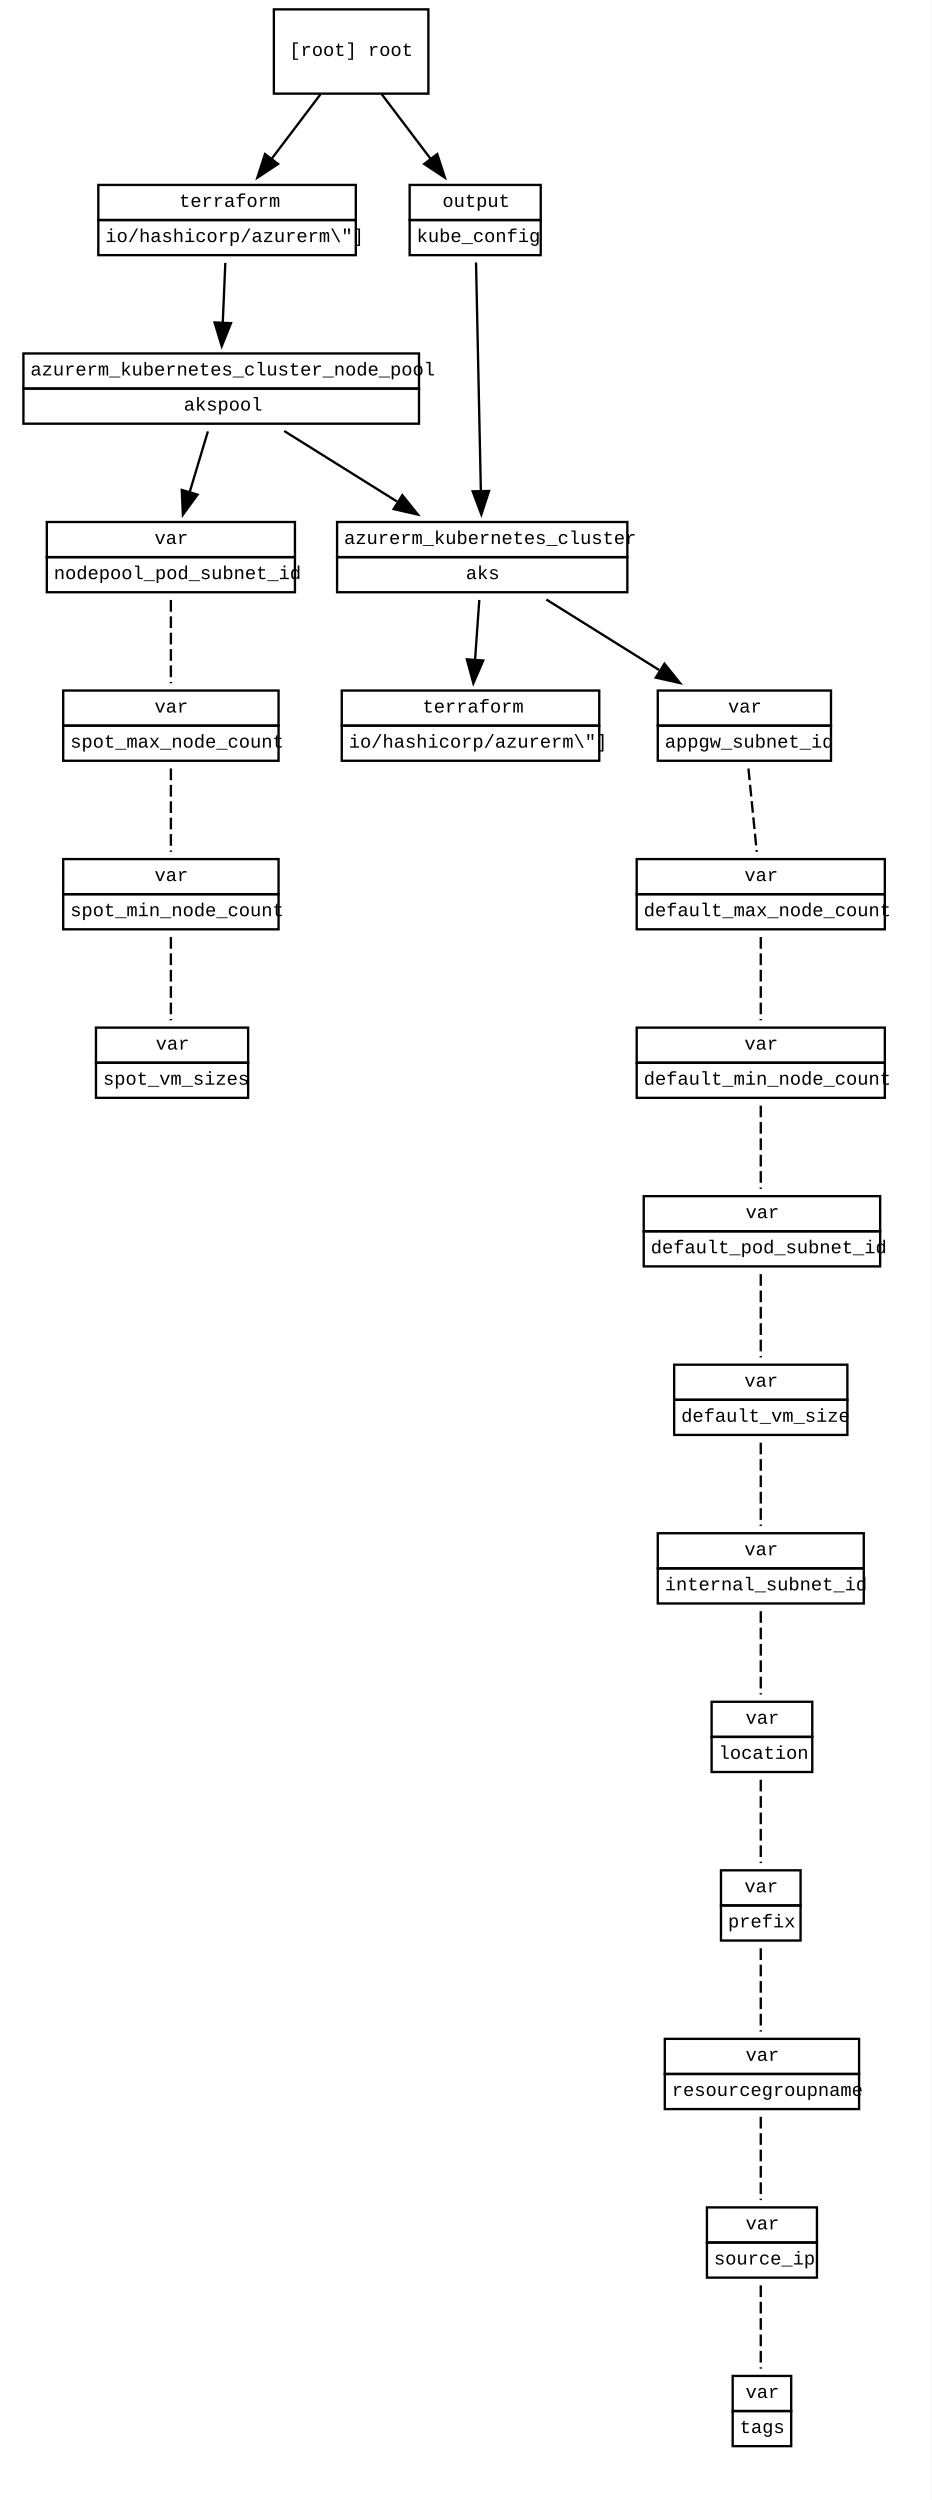
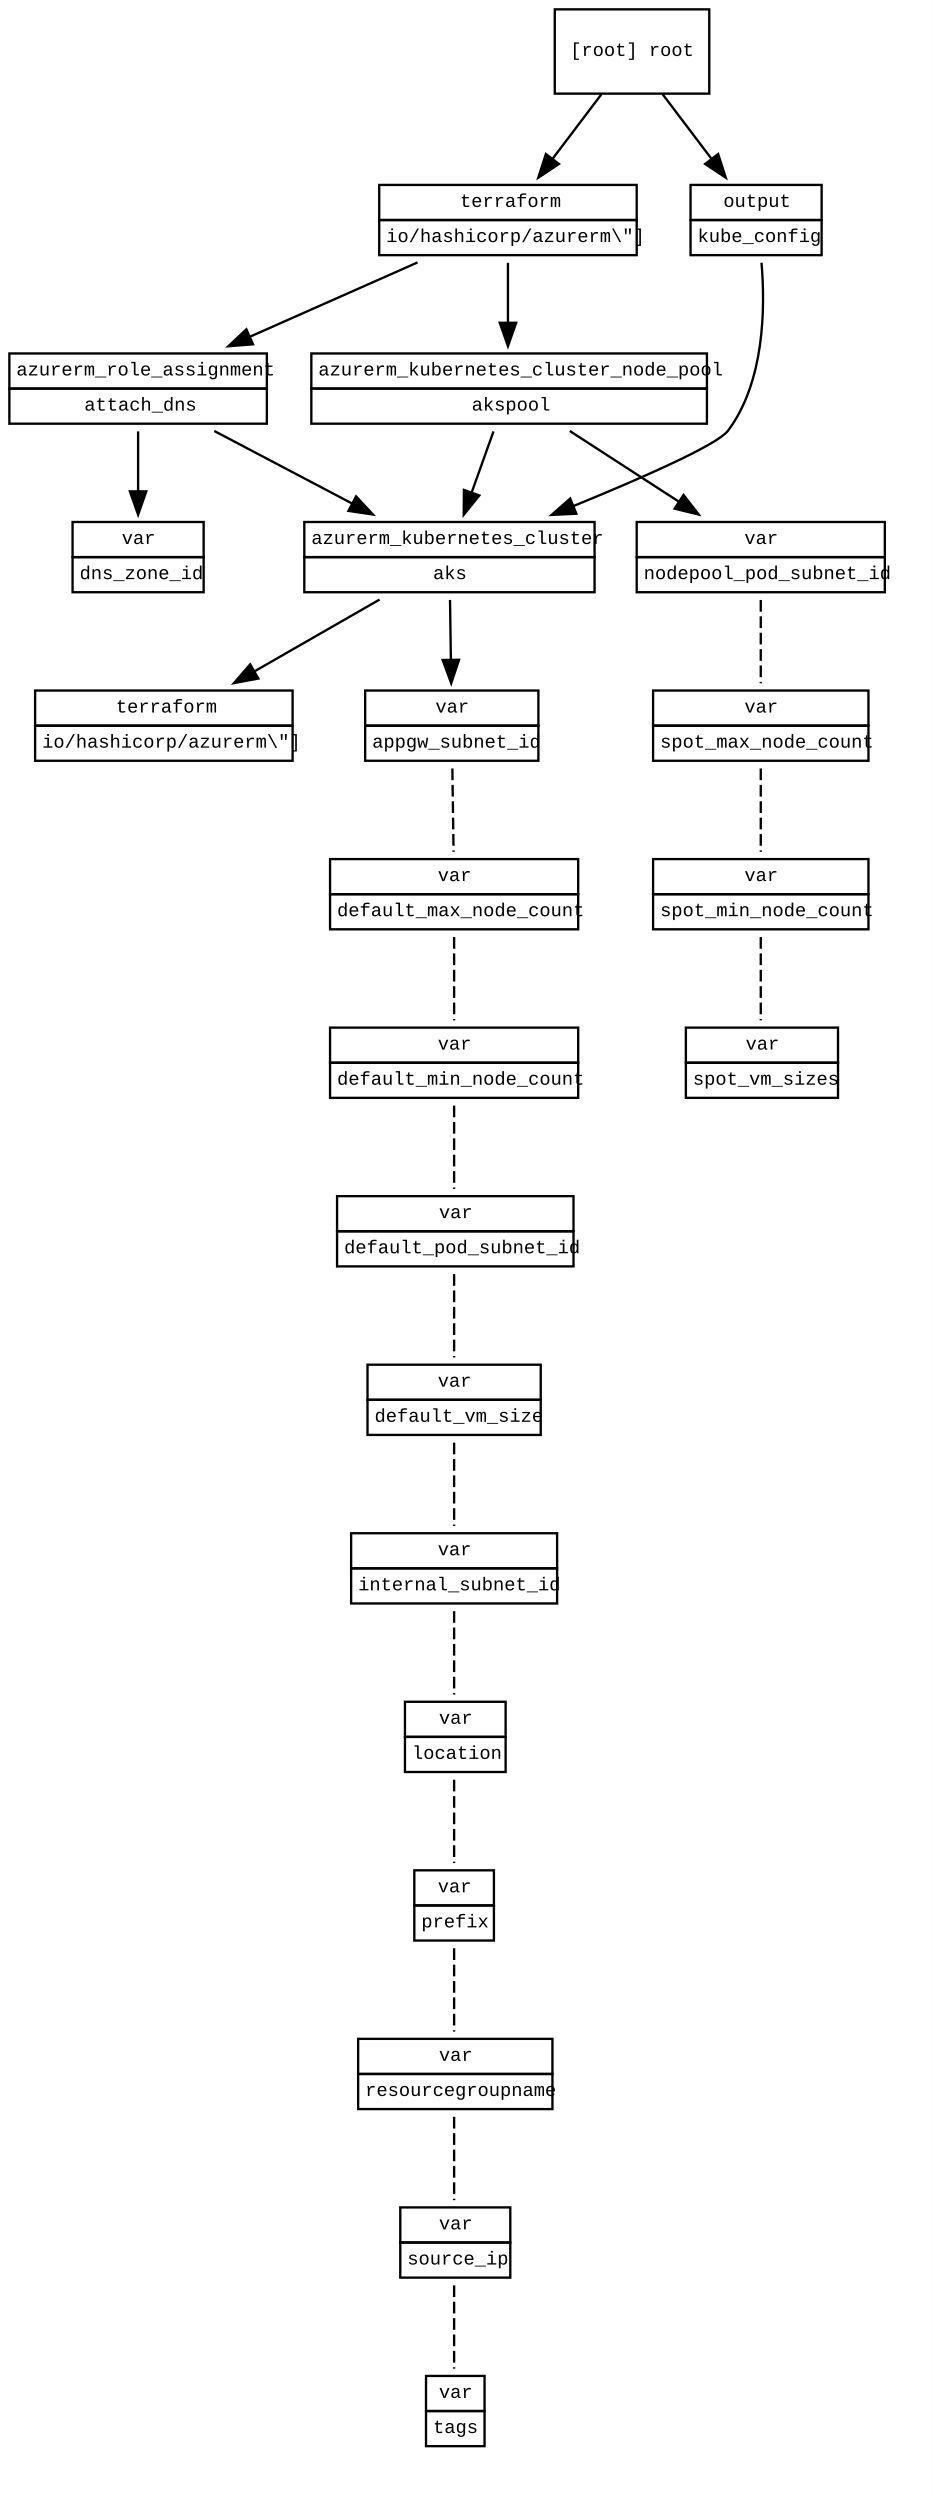
<svg xmlns="http://www.w3.org/2000/svg" width="398pt" height="1068pt" viewBox="0.00 0.00 398.00 1068.00">
  <g id="graph0" class="graph" transform="scale(1 1) rotate(0) translate(4 1064)">
    <polygon fill="white" stroke="transparent" points="-4,4 -4,-1064 394,-1064 394,4 -4,4" />
    <g id="clust2" class="cluster">
</g>
    <g id="clust3" class="cluster">
</g>
    <g id="clust4" class="cluster">
</g>
+     <g id="clust5" class="cluster">
+ </g>
    <g id="node_0" class="node">
-       <polygon fill="none" stroke="black" points="140,-826 140,-841 264,-841 264,-826 140,-826" />
-       <text text-anchor="start" x="143" y="-831.6" font-family="courier new" font-size="8.00">azurerm_kubernetes_cluster</text>
-       <polygon fill="none" stroke="black" points="140,-811 140,-826 264,-826 264,-811 140,-811" />
-       <text text-anchor="start" x="195" y="-816.6" font-family="courier new" font-size="8.00">aks</text>
+       <polygon fill="none" stroke="black" points="126,-826 126,-841 250,-841 250,-826 126,-826" />
+       <text text-anchor="start" x="129" y="-831.6" font-family="courier new" font-size="8.00">azurerm_kubernetes_cluster</text>
+       <polygon fill="none" stroke="black" points="126,-811 126,-826 250,-826 250,-811 126,-811" />
+       <text text-anchor="start" x="181" y="-816.6" font-family="courier new" font-size="8.00">aks</text>
+     </g>
+     <g id="node_4" class="node">
+       <polygon fill="none" stroke="black" points="11,-754 11,-769 121,-769 121,-754 11,-754" />
+       <text text-anchor="start" x="45.5" y="-759.6" font-family="courier new" font-size="8.00">terraform</text>
+       <polygon fill="none" stroke="black" points="11,-739 11,-754 121,-754 121,-739 11,-739" />
+       <text text-anchor="start" x="14" y="-744.6" font-family="courier new" font-size="8.00">io/hashicorp/azurerm\"]</text>
+     </g>
+     <g id="edge_0" class="edge">
+       <path fill="none" stroke="black" d="M158.16,-807.88C142.06,-798.64 122,-787.13 104.71,-777.21" />
+       <polygon fill="black" stroke="black" points="106.37,-774.13 95.96,-772.19 102.89,-780.2 106.37,-774.13" />
+     </g>
+     <g id="node_5" class="node">
+       <polygon fill="none" stroke="black" points="152,-754 152,-769 226,-769 226,-754 152,-754" />
+       <text text-anchor="start" x="182" y="-759.6" font-family="courier new" font-size="8.00">var</text>
+       <polygon fill="none" stroke="black" points="152,-739 152,-754 226,-754 226,-739 152,-739" />
+       <text text-anchor="start" x="155" y="-744.6" font-family="courier new" font-size="8.00">appgw_subnet_id</text>
+     </g>
+     <g id="edge_1" class="edge">
+       <path fill="none" stroke="black" d="M188.25,-807.7C188.36,-799.98 188.49,-790.71 188.61,-782.11" />
+       <polygon fill="black" stroke="black" points="192.11,-782.15 188.76,-772.1 185.11,-782.05 192.11,-782.15" />
+     </g>
+     <g id="node_1" class="node">
+       <polygon fill="none" stroke="black" points="129,-898 129,-913 298,-913 298,-898 129,-898" />
+       <text text-anchor="start" x="132" y="-903.6" font-family="courier new" font-size="8.00">azurerm_kubernetes_cluster_node_pool</text>
+       <polygon fill="none" stroke="black" points="129,-883 129,-898 298,-898 298,-883 129,-883" />
+       <text text-anchor="start" x="197.5" y="-888.6" font-family="courier new" font-size="8.00">akspool</text>
+     </g>
+     <g id="edge_12" class="edge">
+       <path fill="none" stroke="black" d="M206.82,-879.7C204,-871.81 200.61,-862.3 197.48,-853.55" />
+       <polygon fill="black" stroke="black" points="200.77,-852.34 194.11,-844.1 194.18,-854.7 200.77,-852.34" />
+     </g>
+     <g id="node_13" class="node">
+       <polygon fill="none" stroke="black" points="268,-826 268,-841 374,-841 374,-826 268,-826" />
+       <text text-anchor="start" x="314" y="-831.6" font-family="courier new" font-size="8.00">var</text>
+       <polygon fill="none" stroke="black" points="268,-811 268,-826 374,-826 374,-811 268,-811" />
+       <text text-anchor="start" x="271" y="-816.6" font-family="courier new" font-size="8.00">nodepool_pod_subnet_id</text>
+     </g>
+     <g id="edge_13" class="edge">
+       <path fill="none" stroke="black" d="M239.42,-879.88C253.41,-870.81 270.78,-859.55 285.89,-849.76" />
+       <polygon fill="black" stroke="black" points="287.99,-852.57 294.48,-844.19 284.18,-846.69 287.99,-852.57" />
+     </g>
+     <g id="node_2" class="node">
+       <polygon fill="none" stroke="black" points="0,-898 0,-913 110,-913 110,-898 0,-898" />
+       <text text-anchor="start" x="3" y="-903.6" font-family="courier new" font-size="8.00">azurerm_role_assignment</text>
+       <polygon fill="none" stroke="black" points="0,-883 0,-898 110,-898 110,-883 0,-883" />
+       <text text-anchor="start" x="32" y="-888.6" font-family="courier new" font-size="8.00">attach_dns</text>
+     </g>
+     <g id="edge_17" class="edge">
+       <path fill="none" stroke="black" d="M87.54,-879.88C105.25,-870.55 127.35,-858.92 146.32,-848.94" />
+       <polygon fill="black" stroke="black" points="148.12,-851.94 155.34,-844.19 144.86,-845.75 148.12,-851.94" />
+     </g>
+     <g id="node_10" class="node">
+       <polygon fill="none" stroke="black" points="27,-826 27,-841 83,-841 83,-826 27,-826" />
+       <text text-anchor="start" x="48" y="-831.6" font-family="courier new" font-size="8.00">var</text>
+       <polygon fill="none" stroke="black" points="27,-811 27,-826 83,-826 83,-811 27,-811" />
+       <text text-anchor="start" x="30" y="-816.6" font-family="courier new" font-size="8.00">dns_zone_id</text>
+     </g>
+     <g id="edge_18" class="edge">
+       <path fill="none" stroke="black" d="M55,-879.7C55,-871.98 55,-862.71 55,-854.11" />
+       <polygon fill="black" stroke="black" points="58.5,-854.1 55,-844.1 51.5,-854.1 58.5,-854.1" />
+     </g>
+     <g id="node_21" class="node">
+       <polygon fill="none" stroke="black" points="158,-970 158,-985 268,-985 268,-970 158,-970" />
+       <text text-anchor="start" x="192.5" y="-975.6" font-family="courier new" font-size="8.00">terraform</text>
+       <polygon fill="none" stroke="black" points="158,-955 158,-970 268,-970 268,-955 158,-955" />
+       <text text-anchor="start" x="161" y="-960.6" font-family="courier new" font-size="8.00">io/hashicorp/azurerm\"]</text>
+     </g>
+     <g id="edge_20" class="edge">
+       <path fill="none" stroke="black" d="M213,-951.7C213,-943.98 213,-934.71 213,-926.11" />
+       <polygon fill="black" stroke="black" points="216.5,-926.1 213,-916.1 209.5,-926.1 216.5,-926.1" />
+     </g>
+     <g id="edge_21" class="edge">
+       <path fill="none" stroke="black" d="M174.35,-951.88C152.75,-942.31 125.65,-930.3 102.73,-920.15" />
+       <polygon fill="black" stroke="black" points="104.09,-916.92 93.53,-916.07 101.25,-923.32 104.09,-916.92" />
+     </g>
+     <g id="node_22" class="node">
+       <polygon fill="none" stroke="black" points="299,-1060 233,-1060 233,-1024 299,-1024 299,-1060" />
+       <text text-anchor="middle" x="266" y="-1040.1" font-family="courier new" font-size="8.00">[root] root</text>
+     </g>
+     <g id="edge_23" class="edge">
+       <path fill="none" stroke="black" d="M252.9,-1023.7C246.61,-1015.39 238.95,-1005.28 232.04,-996.14" />
+       <polygon fill="black" stroke="black" points="234.78,-993.96 225.95,-988.1 229.2,-998.19 234.78,-993.96" />
    </g>
    <g id="node_3" class="node">
-       <polygon fill="none" stroke="black" points="142,-754 142,-769 252,-769 252,-754 142,-754" />
-       <text text-anchor="start" x="176.5" y="-759.6" font-family="courier new" font-size="8.00">terraform</text>
-       <polygon fill="none" stroke="black" points="142,-739 142,-754 252,-754 252,-739 142,-739" />
-       <text text-anchor="start" x="145" y="-744.6" font-family="courier new" font-size="8.00">io/hashicorp/azurerm\"]</text>
-     </g>
-     <g id="edge_0" class="edge">
-       <path fill="none" stroke="black" d="M200.76,-807.7C200.21,-799.98 199.55,-790.71 198.94,-782.11" />
-       <polygon fill="black" stroke="black" points="202.43,-781.83 198.22,-772.1 195.44,-782.33 202.43,-781.83" />
-     </g>
-     <g id="node_4" class="node">
-       <polygon fill="none" stroke="black" points="277,-754 277,-769 351,-769 351,-754 277,-754" />
-       <text text-anchor="start" x="307" y="-759.6" font-family="courier new" font-size="8.00">var</text>
-       <polygon fill="none" stroke="black" points="277,-739 277,-754 351,-754 351,-739 277,-739" />
-       <text text-anchor="start" x="280" y="-744.6" font-family="courier new" font-size="8.00">appgw_subnet_id</text>
-     </g>
-     <g id="edge_1" class="edge">
-       <path fill="none" stroke="black" d="M229.4,-807.88C243.91,-798.81 261.92,-787.55 277.59,-777.76" />
-       <polygon fill="black" stroke="black" points="279.87,-780.46 286.5,-772.19 276.16,-774.52 279.87,-780.46" />
-     </g>
-     <g id="node_1" class="node">
-       <polygon fill="none" stroke="black" points="6,-898 6,-913 175,-913 175,-898 6,-898" />
-       <text text-anchor="start" x="9" y="-903.6" font-family="courier new" font-size="8.00">azurerm_kubernetes_cluster_node_pool</text>
-       <polygon fill="none" stroke="black" points="6,-883 6,-898 175,-898 175,-883 6,-883" />
-       <text text-anchor="start" x="74.5" y="-888.6" font-family="courier new" font-size="8.00">akspool</text>
-     </g>
-     <g id="edge_12" class="edge">
-       <path fill="none" stroke="black" d="M117.4,-879.88C131.91,-870.81 149.92,-859.55 165.59,-849.76" />
-       <polygon fill="black" stroke="black" points="167.87,-852.46 174.5,-844.19 164.16,-846.52 167.87,-852.46" />
+       <polygon fill="none" stroke="black" points="291,-970 291,-985 347,-985 347,-970 291,-970" />
+       <text text-anchor="start" x="305" y="-975.6" font-family="courier new" font-size="8.00">output</text>
+       <polygon fill="none" stroke="black" points="291,-955 291,-970 347,-970 347,-955 291,-955" />
+       <text text-anchor="start" x="294" y="-960.6" font-family="courier new" font-size="8.00">kube_config</text>
+     </g>
+     <g id="edge_22" class="edge">
+       <path fill="none" stroke="black" d="M279.1,-1023.7C285.39,-1015.39 293.05,-1005.28 299.96,-996.14" />
+       <polygon fill="black" stroke="black" points="302.8,-998.19 306.05,-988.1 297.22,-993.96 302.8,-998.19" />
+     </g>
+     <g id="node_6" class="node">
+       <polygon fill="none" stroke="black" points="137,-682 137,-697 243,-697 243,-682 137,-682" />
+       <text text-anchor="start" x="183" y="-687.6" font-family="courier new" font-size="8.00">var</text>
+       <polygon fill="none" stroke="black" points="137,-667 137,-682 243,-682 243,-667 137,-667" />
+       <text text-anchor="start" x="140" y="-672.6" font-family="courier new" font-size="8.00">default_max_node_count</text>
+     </g>
+     <g id="edge_24" class="edge">
+       <path fill="none" stroke="black" stroke-dasharray="5,2" d="M189.25,-735.7C189.4,-724.85 189.6,-710.92 189.76,-700.1" />
+     </g>
+     <g id="node_7" class="node">
+       <polygon fill="none" stroke="black" points="137,-610 137,-625 243,-625 243,-610 137,-610" />
+       <text text-anchor="start" x="183" y="-615.6" font-family="courier new" font-size="8.00">var</text>
+       <polygon fill="none" stroke="black" points="137,-595 137,-610 243,-610 243,-595 137,-595" />
+       <text text-anchor="start" x="140" y="-600.6" font-family="courier new" font-size="8.00">default_min_node_count</text>
+     </g>
+     <g id="edge_25" class="edge">
+       <path fill="none" stroke="black" stroke-dasharray="5,2" d="M190,-663.7C190,-652.85 190,-638.92 190,-628.1" />
+     </g>
+     <g id="node_8" class="node">
+       <polygon fill="none" stroke="black" points="140,-538 140,-553 241,-553 241,-538 140,-538" />
+       <text text-anchor="start" x="183.5" y="-543.6" font-family="courier new" font-size="8.00">var</text>
+       <polygon fill="none" stroke="black" points="140,-523 140,-538 241,-538 241,-523 140,-523" />
+       <text text-anchor="start" x="143" y="-528.6" font-family="courier new" font-size="8.00">default_pod_subnet_id</text>
+     </g>
+     <g id="edge_26" class="edge">
+       <path fill="none" stroke="black" stroke-dasharray="5,2" d="M190,-591.7C190,-580.85 190,-566.92 190,-556.1" />
+     </g>
+     <g id="node_9" class="node">
+       <polygon fill="none" stroke="black" points="153,-466 153,-481 227,-481 227,-466 153,-466" />
+       <text text-anchor="start" x="183" y="-471.6" font-family="courier new" font-size="8.00">var</text>
+       <polygon fill="none" stroke="black" points="153,-451 153,-466 227,-466 227,-451 153,-451" />
+       <text text-anchor="start" x="156" y="-456.6" font-family="courier new" font-size="8.00">default_vm_size</text>
+     </g>
+     <g id="edge_27" class="edge">
+       <path fill="none" stroke="black" stroke-dasharray="5,2" d="M190,-519.7C190,-508.85 190,-494.92 190,-484.1" />
    </g>
    <g id="node_11" class="node">
-       <polygon fill="none" stroke="black" points="16,-826 16,-841 122,-841 122,-826 16,-826" />
-       <text text-anchor="start" x="62" y="-831.6" font-family="courier new" font-size="8.00">var</text>
-       <polygon fill="none" stroke="black" points="16,-811 16,-826 122,-826 122,-811 16,-811" />
-       <text text-anchor="start" x="19" y="-816.6" font-family="courier new" font-size="8.00">nodepool_pod_subnet_id</text>
-     </g>
-     <g id="edge_13" class="edge">
-       <path fill="none" stroke="black" d="M84.81,-879.7C82.47,-871.9 79.65,-862.51 77.05,-853.83" />
-       <polygon fill="black" stroke="black" points="80.36,-852.68 74.13,-844.1 73.65,-854.69 80.36,-852.68" />
+       <polygon fill="none" stroke="black" points="146,-394 146,-409 234,-409 234,-394 146,-394" />
+       <text text-anchor="start" x="183" y="-399.6" font-family="courier new" font-size="8.00">var</text>
+       <polygon fill="none" stroke="black" points="146,-379 146,-394 234,-394 234,-379 146,-379" />
+       <text text-anchor="start" x="149" y="-384.6" font-family="courier new" font-size="8.00">internal_subnet_id</text>
+     </g>
+     <g id="edge_28" class="edge">
+       <path fill="none" stroke="black" stroke-dasharray="5,2" d="M190,-447.7C190,-436.85 190,-422.92 190,-412.1" />
+     </g>
+     <g id="node_12" class="node">
+       <polygon fill="none" stroke="black" points="169,-322 169,-337 212,-337 212,-322 169,-322" />
+       <text text-anchor="start" x="183.5" y="-327.6" font-family="courier new" font-size="8.00">var</text>
+       <polygon fill="none" stroke="black" points="169,-307 169,-322 212,-322 212,-307 169,-307" />
+       <text text-anchor="start" x="172" y="-312.6" font-family="courier new" font-size="8.00">location</text>
+     </g>
+     <g id="edge_29" class="edge">
+       <path fill="none" stroke="black" stroke-dasharray="5,2" d="M190,-375.7C190,-364.85 190,-350.92 190,-340.1" />
+     </g>
+     <g id="node_14" class="node">
+       <polygon fill="none" stroke="black" points="173,-250 173,-265 207,-265 207,-250 173,-250" />
+       <text text-anchor="start" x="183" y="-255.6" font-family="courier new" font-size="8.00">var</text>
+       <polygon fill="none" stroke="black" points="173,-235 173,-250 207,-250 207,-235 173,-235" />
+       <text text-anchor="start" x="176" y="-240.6" font-family="courier new" font-size="8.00">prefix</text>
+     </g>
+     <g id="edge_30" class="edge">
+       <path fill="none" stroke="black" stroke-dasharray="5,2" d="M190,-303.7C190,-292.85 190,-278.92 190,-268.1" />
+     </g>
+     <g id="node_15" class="node">
+       <polygon fill="none" stroke="black" points="149,-178 149,-193 232,-193 232,-178 149,-178" />
+       <text text-anchor="start" x="183.5" y="-183.6" font-family="courier new" font-size="8.00">var</text>
+       <polygon fill="none" stroke="black" points="149,-163 149,-178 232,-178 232,-163 149,-163" />
+       <text text-anchor="start" x="152" y="-168.6" font-family="courier new" font-size="8.00">resourcegroupname</text>
+     </g>
+     <g id="edge_31" class="edge">
+       <path fill="none" stroke="black" stroke-dasharray="5,2" d="M190,-231.7C190,-220.85 190,-206.92 190,-196.1" />
+     </g>
+     <g id="node_16" class="node">
+       <polygon fill="none" stroke="black" points="167,-106 167,-121 214,-121 214,-106 167,-106" />
+       <text text-anchor="start" x="183.5" y="-111.6" font-family="courier new" font-size="8.00">var</text>
+       <polygon fill="none" stroke="black" points="167,-91 167,-106 214,-106 214,-91 167,-91" />
+       <text text-anchor="start" x="170" y="-96.6" font-family="courier new" font-size="8.00">source_ip</text>
+     </g>
+     <g id="edge_32" class="edge">
+       <path fill="none" stroke="black" stroke-dasharray="5,2" d="M190,-159.7C190,-148.85 190,-134.92 190,-124.1" />
+     </g>
+     <g id="node_20" class="node">
+       <polygon fill="none" stroke="black" points="178,-34 178,-49 203,-49 203,-34 178,-34" />
+       <text text-anchor="start" x="183.5" y="-39.6" font-family="courier new" font-size="8.00">var</text>
+       <polygon fill="none" stroke="black" points="178,-19 178,-34 203,-34 203,-19 178,-19" />
+       <text text-anchor="start" x="181" y="-24.6" font-family="courier new" font-size="8.00">tags</text>
+     </g>
+     <g id="edge_33" class="edge">
+       <path fill="none" stroke="black" stroke-dasharray="5,2" d="M190,-87.7C190,-76.85 190,-62.92 190,-52.1" />
+     </g>
+     <g id="node_17" class="node">
+       <polygon fill="none" stroke="black" points="275,-754 275,-769 367,-769 367,-754 275,-754" />
+       <text text-anchor="start" x="314" y="-759.6" font-family="courier new" font-size="8.00">var</text>
+       <polygon fill="none" stroke="black" points="275,-739 275,-754 367,-754 367,-739 275,-739" />
+       <text text-anchor="start" x="278" y="-744.6" font-family="courier new" font-size="8.00">spot_max_node_count</text>
+     </g>
+     <g id="edge_34" class="edge">
+       <path fill="none" stroke="black" stroke-dasharray="5,2" d="M321,-807.7C321,-796.85 321,-782.92 321,-772.1" />
+     </g>
+     <g id="node_18" class="node">
+       <polygon fill="none" stroke="black" points="275,-682 275,-697 367,-697 367,-682 275,-682" />
+       <text text-anchor="start" x="314" y="-687.6" font-family="courier new" font-size="8.00">var</text>
+       <polygon fill="none" stroke="black" points="275,-667 275,-682 367,-682 367,-667 275,-667" />
+       <text text-anchor="start" x="278" y="-672.6" font-family="courier new" font-size="8.00">spot_min_node_count</text>
+     </g>
+     <g id="edge_35" class="edge">
+       <path fill="none" stroke="black" stroke-dasharray="5,2" d="M321,-735.7C321,-724.85 321,-710.92 321,-700.1" />
    </g>
    <g id="node_19" class="node">
-       <polygon fill="none" stroke="black" points="38,-970 38,-985 148,-985 148,-970 38,-970" />
-       <text text-anchor="start" x="72.5" y="-975.6" font-family="courier new" font-size="8.00">terraform</text>
-       <polygon fill="none" stroke="black" points="38,-955 38,-970 148,-970 148,-955 38,-955" />
-       <text text-anchor="start" x="41" y="-960.6" font-family="courier new" font-size="8.00">io/hashicorp/azurerm\"]</text>
-     </g>
-     <g id="edge_18" class="edge">
-       <path fill="none" stroke="black" d="M92.26,-951.7C91.93,-943.98 91.53,-934.71 91.16,-926.11" />
-       <polygon fill="black" stroke="black" points="94.66,-925.95 90.73,-916.1 87.66,-926.25 94.66,-925.95" />
-     </g>
-     <g id="node_20" class="node">
-       <polygon fill="none" stroke="black" points="179,-1060 113,-1060 113,-1024 179,-1024 179,-1060" />
-       <text text-anchor="middle" x="146" y="-1040.1" font-family="courier new" font-size="8.00">[root] root</text>
-     </g>
-     <g id="edge_20" class="edge">
-       <path fill="none" stroke="black" d="M132.9,-1023.7C126.61,-1015.39 118.95,-1005.28 112.04,-996.14" />
-       <polygon fill="black" stroke="black" points="114.78,-993.96 105.95,-988.1 109.2,-998.19 114.78,-993.96" />
-     </g>
-     <g id="node_2" class="node">
-       <polygon fill="none" stroke="black" points="171,-970 171,-985 227,-985 227,-970 171,-970" />
-       <text text-anchor="start" x="185" y="-975.6" font-family="courier new" font-size="8.00">output</text>
-       <polygon fill="none" stroke="black" points="171,-955 171,-970 227,-970 227,-955 171,-955" />
-       <text text-anchor="start" x="174" y="-960.6" font-family="courier new" font-size="8.00">kube_config</text>
+       <polygon fill="none" stroke="black" points="289,-610 289,-625 354,-625 354,-610 289,-610" />
+       <text text-anchor="start" x="314.5" y="-615.6" font-family="courier new" font-size="8.00">var</text>
+       <polygon fill="none" stroke="black" points="289,-595 289,-610 354,-610 354,-595 289,-595" />
+       <text text-anchor="start" x="292" y="-600.6" font-family="courier new" font-size="8.00">spot_vm_sizes</text>
+     </g>
+     <g id="edge_36" class="edge">
+       <path fill="none" stroke="black" stroke-dasharray="5,2" d="M321,-663.7C321,-652.85 321,-638.92 321,-628.1" />
    </g>
    <g id="edge_19" class="edge">
-       <path fill="none" stroke="black" d="M159.1,-1023.7C165.39,-1015.39 173.05,-1005.28 179.96,-996.14" />
-       <polygon fill="black" stroke="black" points="182.8,-998.19 186.05,-988.1 177.22,-993.96 182.8,-998.19" />
-     </g>
-     <g id="node_5" class="node">
-       <polygon fill="none" stroke="black" points="268,-682 268,-697 374,-697 374,-682 268,-682" />
-       <text text-anchor="start" x="314" y="-687.6" font-family="courier new" font-size="8.00">var</text>
-       <polygon fill="none" stroke="black" points="268,-667 268,-682 374,-682 374,-667 268,-667" />
-       <text text-anchor="start" x="271" y="-672.6" font-family="courier new" font-size="8.00">default_max_node_count</text>
-     </g>
-     <g id="edge_21" class="edge">
-       <path fill="none" stroke="black" stroke-dasharray="5,2" d="M315.73,-735.7C316.82,-724.85 318.21,-710.92 319.29,-700.1" />
-     </g>
-     <g id="node_6" class="node">
-       <polygon fill="none" stroke="black" points="268,-610 268,-625 374,-625 374,-610 268,-610" />
-       <text text-anchor="start" x="314" y="-615.6" font-family="courier new" font-size="8.00">var</text>
-       <polygon fill="none" stroke="black" points="268,-595 268,-610 374,-610 374,-595 268,-595" />
-       <text text-anchor="start" x="271" y="-600.6" font-family="courier new" font-size="8.00">default_min_node_count</text>
-     </g>
-     <g id="edge_22" class="edge">
-       <path fill="none" stroke="black" stroke-dasharray="5,2" d="M321,-663.7C321,-652.85 321,-638.92 321,-628.1" />
-     </g>
-     <g id="node_7" class="node">
-       <polygon fill="none" stroke="black" points="271,-538 271,-553 372,-553 372,-538 271,-538" />
-       <text text-anchor="start" x="314.5" y="-543.6" font-family="courier new" font-size="8.00">var</text>
-       <polygon fill="none" stroke="black" points="271,-523 271,-538 372,-538 372,-523 271,-523" />
-       <text text-anchor="start" x="274" y="-528.6" font-family="courier new" font-size="8.00">default_pod_subnet_id</text>
-     </g>
-     <g id="edge_23" class="edge">
-       <path fill="none" stroke="black" stroke-dasharray="5,2" d="M321,-591.7C321,-580.85 321,-566.92 321,-556.1" />
-     </g>
-     <g id="node_8" class="node">
-       <polygon fill="none" stroke="black" points="284,-466 284,-481 358,-481 358,-466 284,-466" />
-       <text text-anchor="start" x="314" y="-471.6" font-family="courier new" font-size="8.00">var</text>
-       <polygon fill="none" stroke="black" points="284,-451 284,-466 358,-466 358,-451 284,-451" />
-       <text text-anchor="start" x="287" y="-456.6" font-family="courier new" font-size="8.00">default_vm_size</text>
-     </g>
-     <g id="edge_24" class="edge">
-       <path fill="none" stroke="black" stroke-dasharray="5,2" d="M321,-519.7C321,-508.85 321,-494.92 321,-484.1" />
-     </g>
-     <g id="node_9" class="node">
-       <polygon fill="none" stroke="black" points="277,-394 277,-409 365,-409 365,-394 277,-394" />
-       <text text-anchor="start" x="314" y="-399.6" font-family="courier new" font-size="8.00">var</text>
-       <polygon fill="none" stroke="black" points="277,-379 277,-394 365,-394 365,-379 277,-379" />
-       <text text-anchor="start" x="280" y="-384.6" font-family="courier new" font-size="8.00">internal_subnet_id</text>
-     </g>
-     <g id="edge_25" class="edge">
-       <path fill="none" stroke="black" stroke-dasharray="5,2" d="M321,-447.7C321,-436.85 321,-422.92 321,-412.1" />
-     </g>
-     <g id="node_10" class="node">
-       <polygon fill="none" stroke="black" points="300,-322 300,-337 343,-337 343,-322 300,-322" />
-       <text text-anchor="start" x="314.5" y="-327.6" font-family="courier new" font-size="8.00">var</text>
-       <polygon fill="none" stroke="black" points="300,-307 300,-322 343,-322 343,-307 300,-307" />
-       <text text-anchor="start" x="303" y="-312.6" font-family="courier new" font-size="8.00">location</text>
-     </g>
-     <g id="edge_26" class="edge">
-       <path fill="none" stroke="black" stroke-dasharray="5,2" d="M321,-375.7C321,-364.85 321,-350.92 321,-340.1" />
-     </g>
-     <g id="node_12" class="node">
-       <polygon fill="none" stroke="black" points="304,-250 304,-265 338,-265 338,-250 304,-250" />
-       <text text-anchor="start" x="314" y="-255.6" font-family="courier new" font-size="8.00">var</text>
-       <polygon fill="none" stroke="black" points="304,-235 304,-250 338,-250 338,-235 304,-235" />
-       <text text-anchor="start" x="307" y="-240.6" font-family="courier new" font-size="8.00">prefix</text>
-     </g>
-     <g id="edge_27" class="edge">
-       <path fill="none" stroke="black" stroke-dasharray="5,2" d="M321,-303.7C321,-292.85 321,-278.92 321,-268.1" />
-     </g>
-     <g id="node_13" class="node">
-       <polygon fill="none" stroke="black" points="280,-178 280,-193 363,-193 363,-178 280,-178" />
-       <text text-anchor="start" x="314.5" y="-183.6" font-family="courier new" font-size="8.00">var</text>
-       <polygon fill="none" stroke="black" points="280,-163 280,-178 363,-178 363,-163 280,-163" />
-       <text text-anchor="start" x="283" y="-168.6" font-family="courier new" font-size="8.00">resourcegroupname</text>
-     </g>
-     <g id="edge_28" class="edge">
-       <path fill="none" stroke="black" stroke-dasharray="5,2" d="M321,-231.7C321,-220.85 321,-206.92 321,-196.1" />
-     </g>
-     <g id="node_14" class="node">
-       <polygon fill="none" stroke="black" points="298,-106 298,-121 345,-121 345,-106 298,-106" />
-       <text text-anchor="start" x="314.5" y="-111.6" font-family="courier new" font-size="8.00">var</text>
-       <polygon fill="none" stroke="black" points="298,-91 298,-106 345,-106 345,-91 298,-91" />
-       <text text-anchor="start" x="301" y="-96.6" font-family="courier new" font-size="8.00">source_ip</text>
-     </g>
-     <g id="edge_29" class="edge">
-       <path fill="none" stroke="black" stroke-dasharray="5,2" d="M321,-159.7C321,-148.85 321,-134.92 321,-124.1" />
-     </g>
-     <g id="node_18" class="node">
-       <polygon fill="none" stroke="black" points="309,-34 309,-49 334,-49 334,-34 309,-34" />
-       <text text-anchor="start" x="314.5" y="-39.6" font-family="courier new" font-size="8.00">var</text>
-       <polygon fill="none" stroke="black" points="309,-19 309,-34 334,-34 334,-19 309,-19" />
-       <text text-anchor="start" x="312" y="-24.6" font-family="courier new" font-size="8.00">tags</text>
-     </g>
-     <g id="edge_30" class="edge">
-       <path fill="none" stroke="black" stroke-dasharray="5,2" d="M321,-87.7C321,-76.85 321,-62.92 321,-52.1" />
-     </g>
-     <g id="node_15" class="node">
-       <polygon fill="none" stroke="black" points="23,-754 23,-769 115,-769 115,-754 23,-754" />
-       <text text-anchor="start" x="62" y="-759.6" font-family="courier new" font-size="8.00">var</text>
-       <polygon fill="none" stroke="black" points="23,-739 23,-754 115,-754 115,-739 23,-739" />
-       <text text-anchor="start" x="26" y="-744.6" font-family="courier new" font-size="8.00">spot_max_node_count</text>
-     </g>
-     <g id="edge_31" class="edge">
-       <path fill="none" stroke="black" stroke-dasharray="5,2" d="M69,-807.7C69,-796.85 69,-782.92 69,-772.1" />
-     </g>
-     <g id="node_16" class="node">
-       <polygon fill="none" stroke="black" points="23,-682 23,-697 115,-697 115,-682 23,-682" />
-       <text text-anchor="start" x="62" y="-687.6" font-family="courier new" font-size="8.00">var</text>
-       <polygon fill="none" stroke="black" points="23,-667 23,-682 115,-682 115,-667 23,-667" />
-       <text text-anchor="start" x="26" y="-672.6" font-family="courier new" font-size="8.00">spot_min_node_count</text>
-     </g>
-     <g id="edge_32" class="edge">
-       <path fill="none" stroke="black" stroke-dasharray="5,2" d="M69,-735.7C69,-724.85 69,-710.92 69,-700.1" />
-     </g>
-     <g id="node_17" class="node">
-       <polygon fill="none" stroke="black" points="37,-610 37,-625 102,-625 102,-610 37,-610" />
-       <text text-anchor="start" x="62.5" y="-615.6" font-family="courier new" font-size="8.00">var</text>
-       <polygon fill="none" stroke="black" points="37,-595 37,-610 102,-610 102,-595 37,-595" />
-       <text text-anchor="start" x="40" y="-600.6" font-family="courier new" font-size="8.00">spot_vm_sizes</text>
-     </g>
-     <g id="edge_33" class="edge">
-       <path fill="none" stroke="black" stroke-dasharray="5,2" d="M69,-663.7C69,-652.85 69,-638.92 69,-628.1" />
-     </g>
-     <g id="edge_17" class="edge">
-       <path fill="none" stroke="black" d="M199.36,-951.87C199.87,-927.67 200.81,-883.21 201.42,-854.39" />
-       <polygon fill="black" stroke="black" points="204.92,-854.26 201.64,-844.19 197.93,-854.11 204.92,-854.26" />
+       <path fill="none" stroke="black" d="M321.32,-951.76C322.96,-932.36 322.61,-900.84 307,-880 302.5,-874 270.72,-859.99 241.13,-847.88" />
+       <polygon fill="black" stroke="black" points="242.22,-844.54 231.64,-844.03 239.59,-851.03 242.22,-844.54" />
    </g>
  </g>
</svg>
